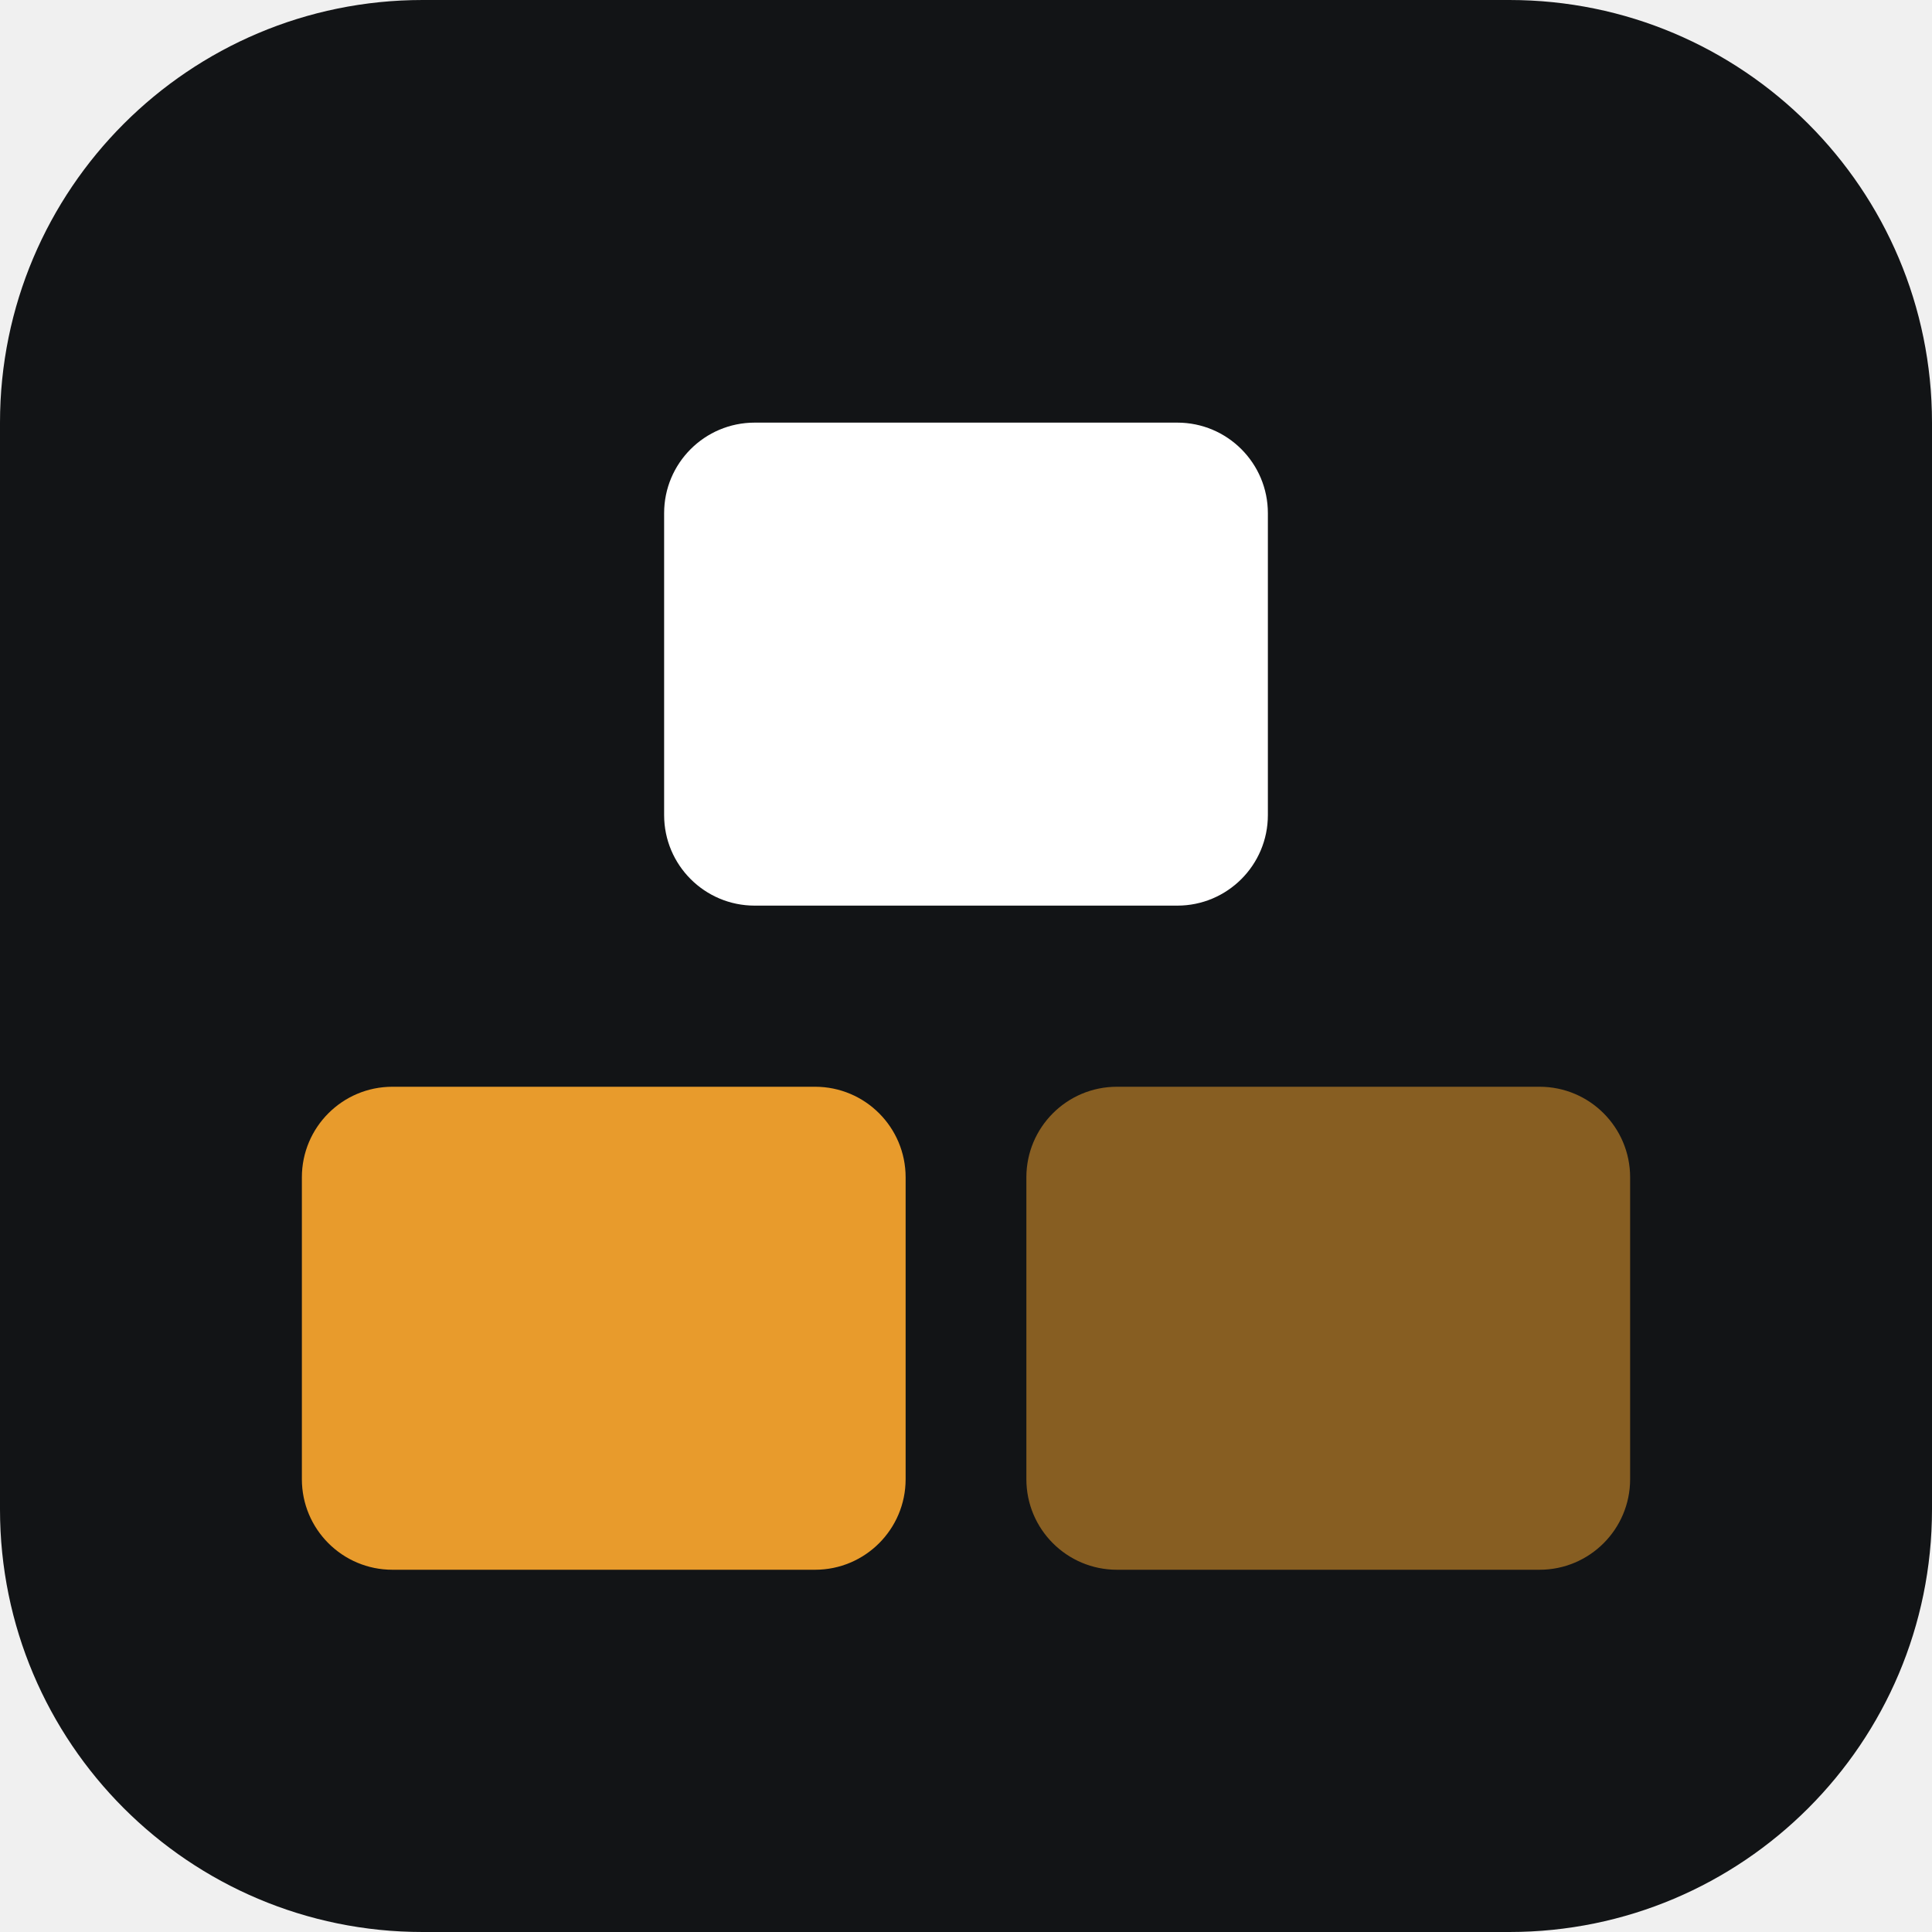
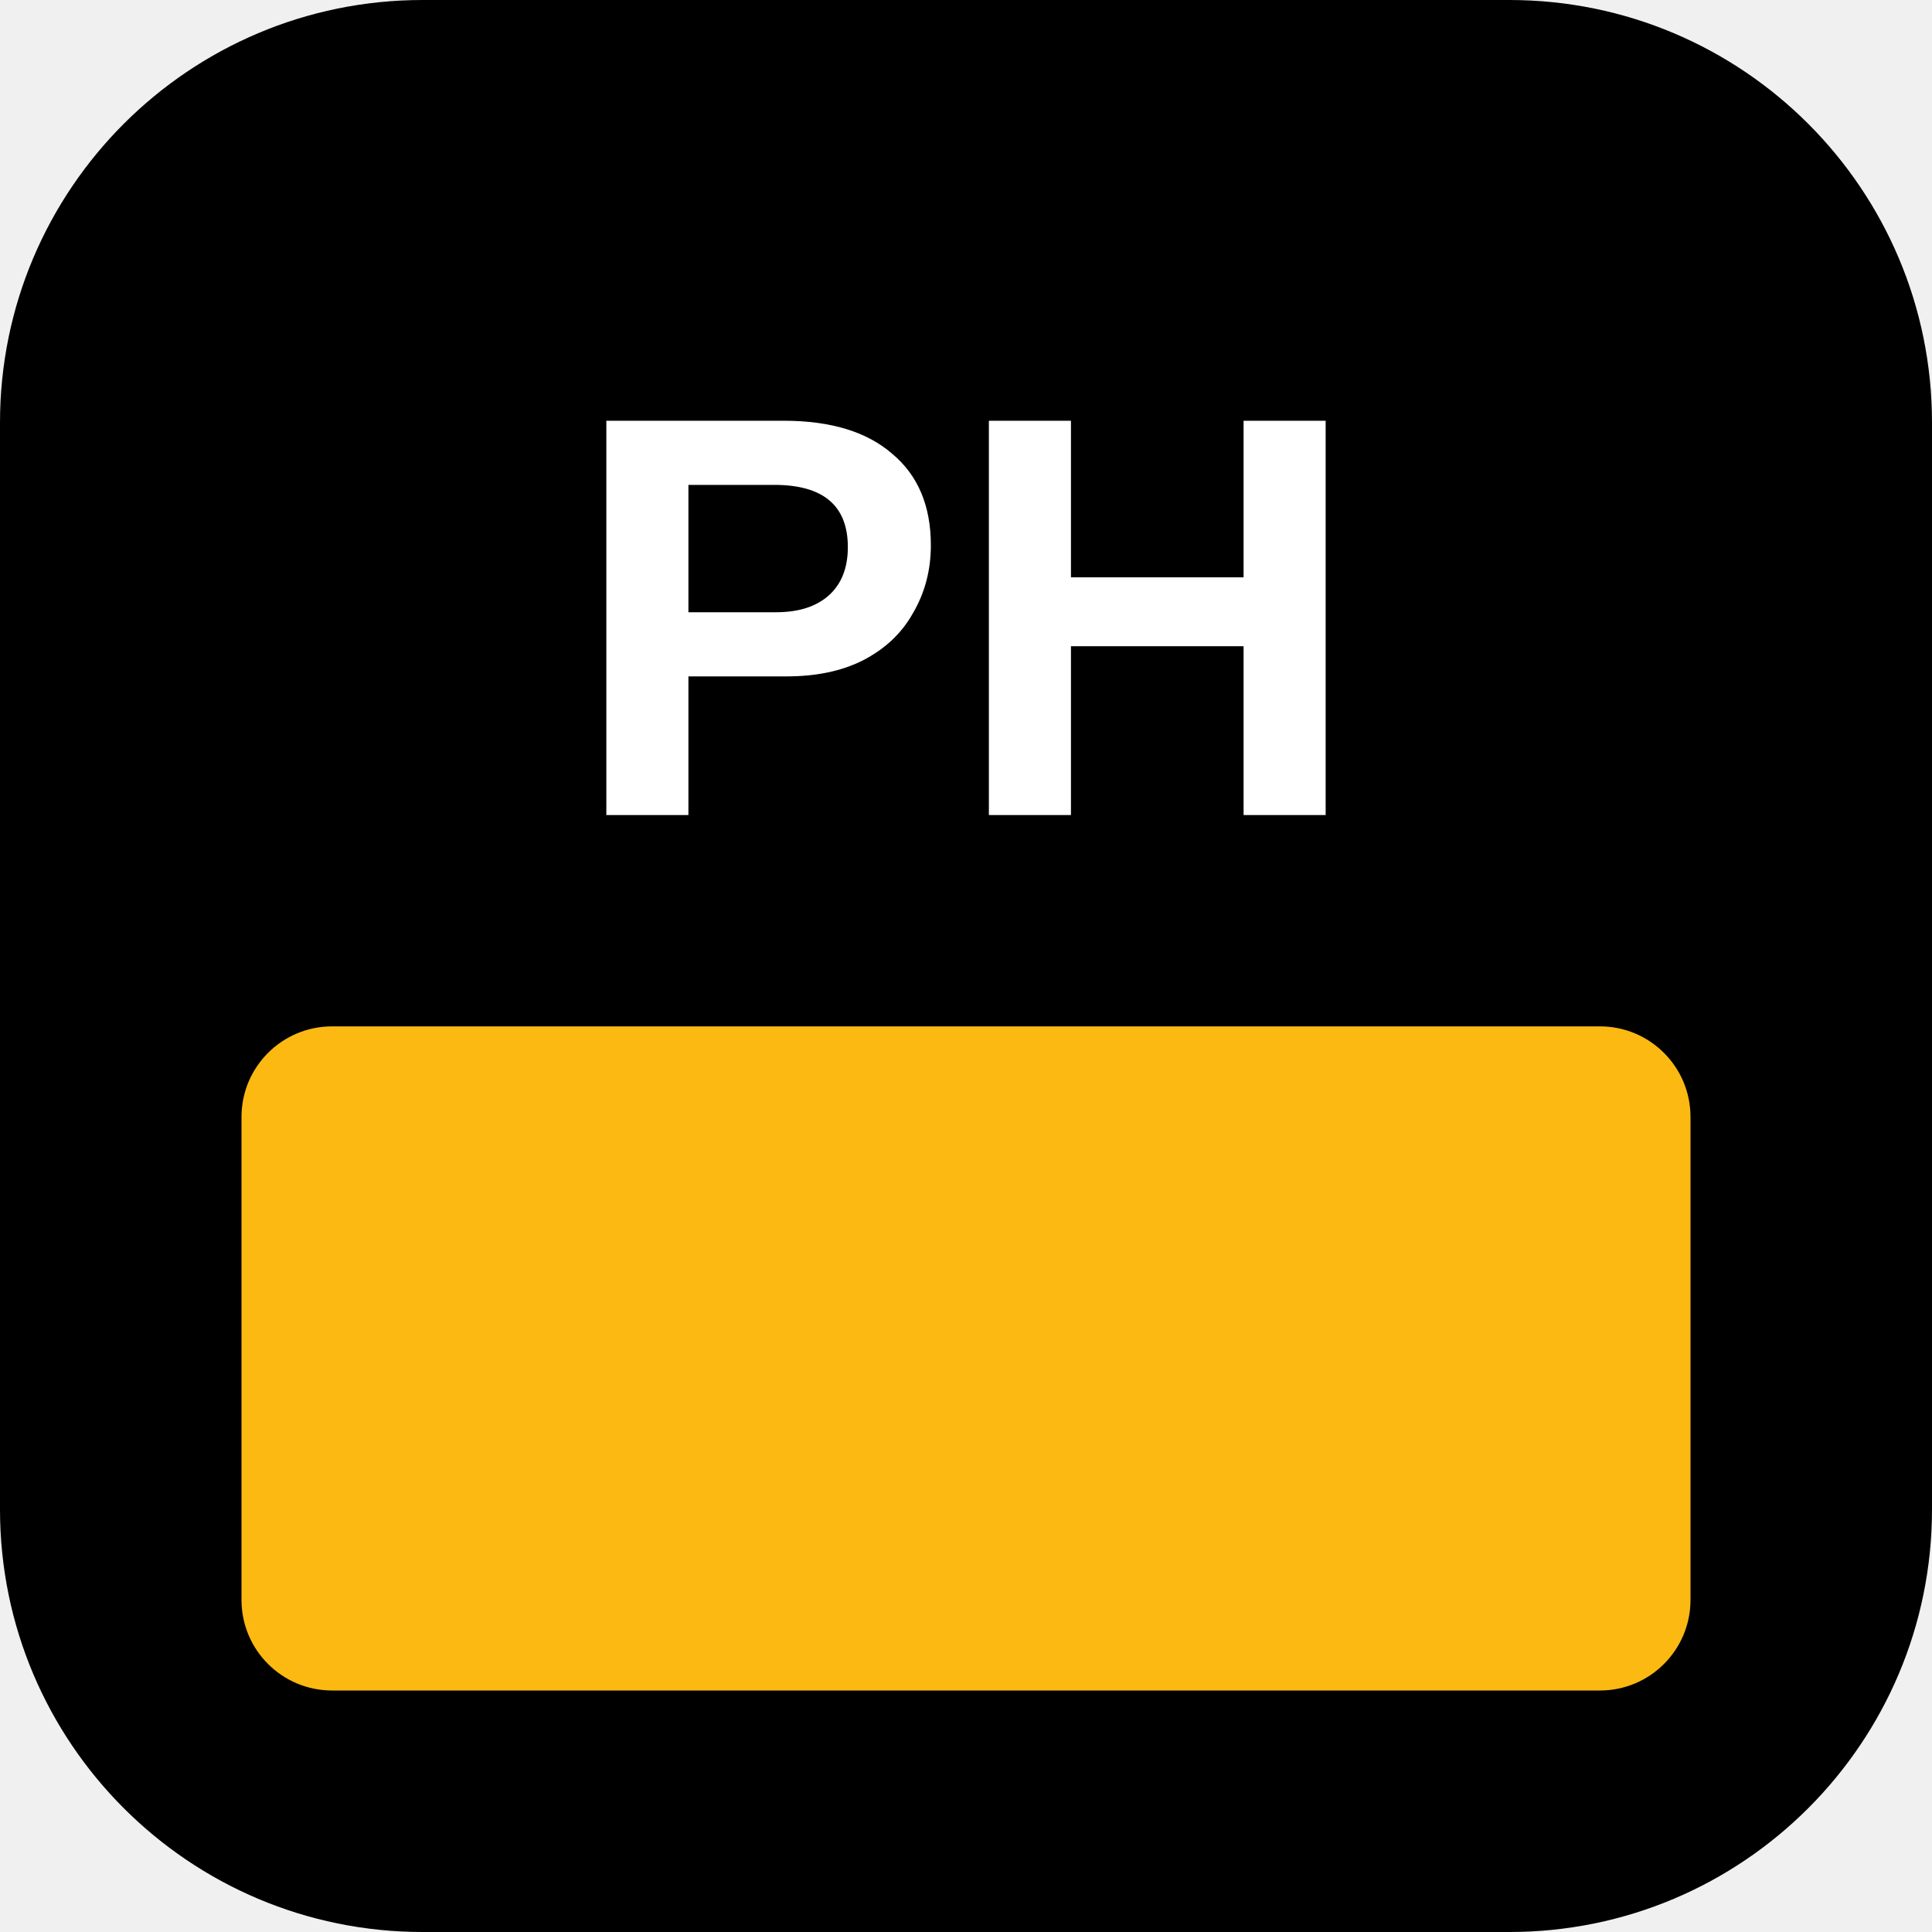
<svg xmlns="http://www.w3.org/2000/svg" viewBox="0 0 32 32">
-   <rect width="32" height="32" rx="7" fill="#121416" />
-   <rect x="5" y="18" width="10" height="8" rx="1.5" fill="#E89B2C" />
-   <rect x="17" y="18" width="10" height="8" rx="1.5" fill="#E89B2C" opacity=".55" />
-   <rect x="11" y="7" width="10" height="8" rx="1.5" fill="#fff" />
+   <rect width="32" height="32" rx="7" fill="#000" />
+   <rect x="4" y="17" width="24" height="11" rx="1.5" fill="#FCB912" />
+   <text x="16" y="13.5" font-family="Archivo,Arial Black,Arial" font-weight="900" font-size="9.5" fill="#fff" text-anchor="middle">PH</text>
</svg>
